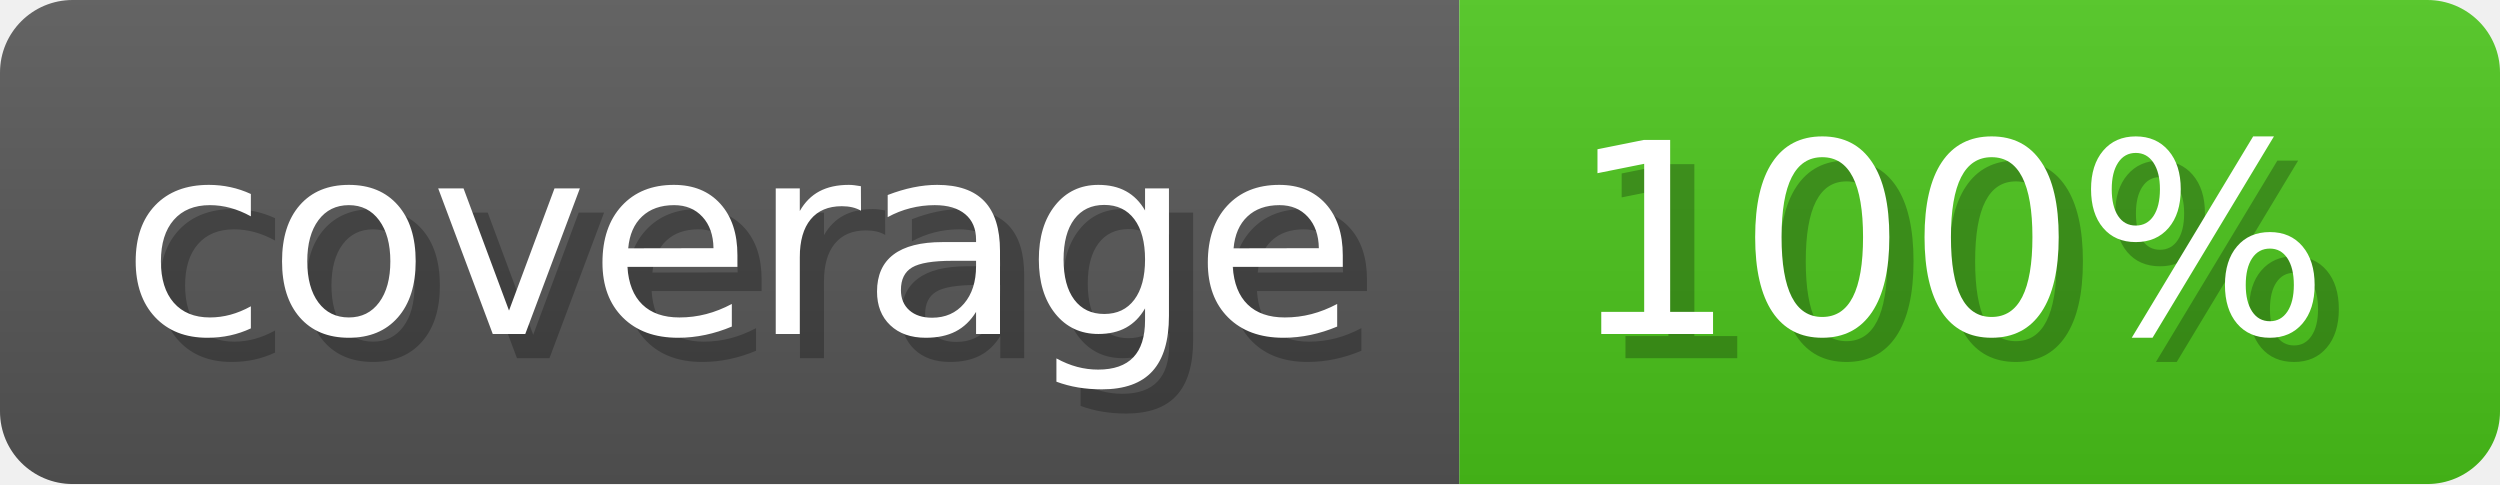
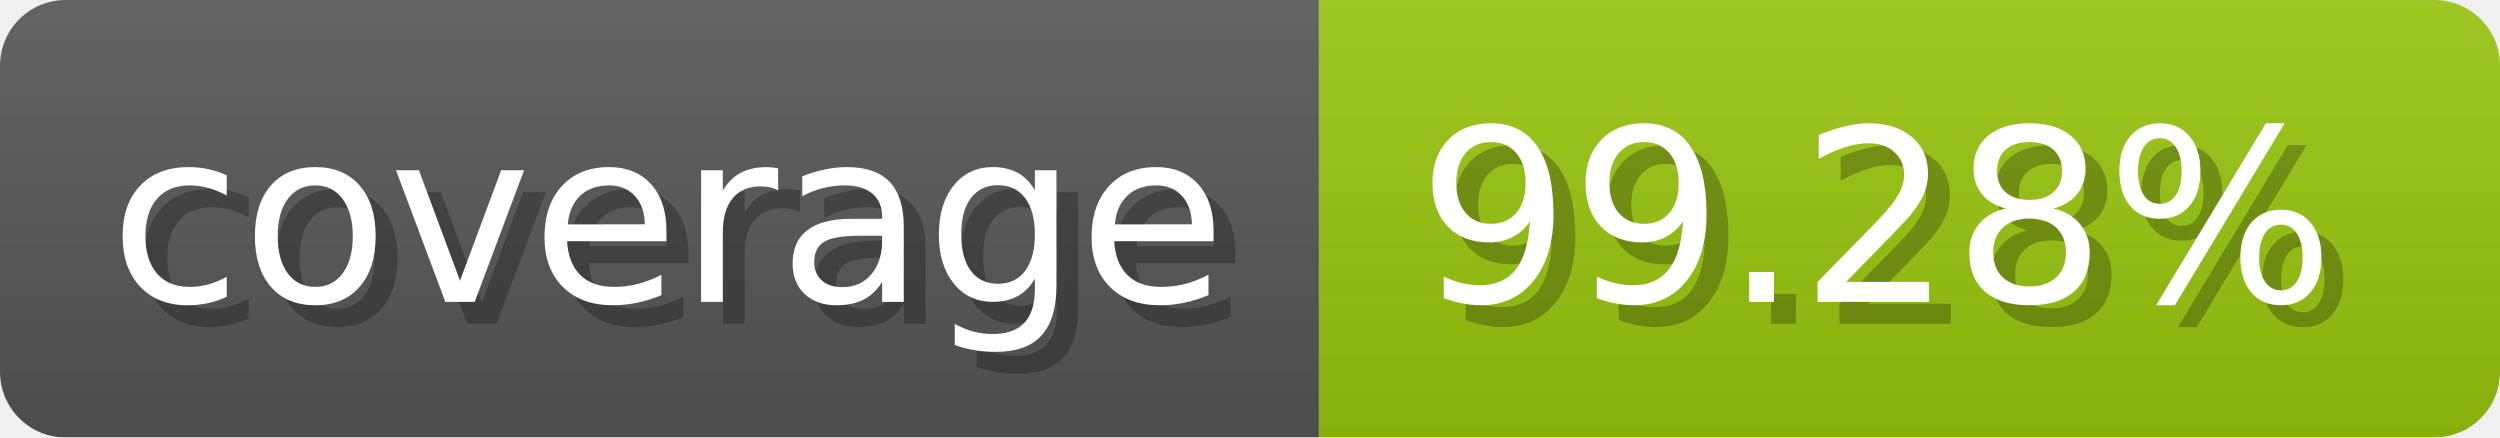
- <svg xmlns="http://www.w3.org/2000/svg" width="103.3" height="20" viewBox="0 0 1033 200" role="img" aria-label="coverage: 100%">
+ <svg xmlns="http://www.w3.org/2000/svg" width="114.3" height="20" viewBox="0 0 1143 200" role="img" aria-label="coverage: 99.28%">
  <linearGradient id="a" x2="0" y2="100%">
    <stop offset="0" stop-opacity=".1" stop-color="#EEE" />
    <stop offset="1" stop-opacity=".1" />
  </linearGradient>
  <mask id="m">
-     <rect width="1033" height="200" rx="30" fill="#FFF" />
+     <rect width="1143" height="200" rx="30" fill="#FFF" />
  </mask>
  <g mask="url(#m)">
    <rect width="603" height="200" fill="#555" />
-     <rect width="430" height="200" fill="#49c31a" x="603" />
-     <rect width="1033" height="200" fill="url(#a)" />
+     <rect width="540" height="200" fill="#97c40f" x="603" />
+     <rect width="1143" height="200" fill="url(#a)" />
  </g>
  <g aria-hidden="true" fill="#fff" text-anchor="start" font-family="Verdana,DejaVu Sans,sans-serif" font-size="110">
    <text x="60" y="148" textLength="503" fill="#000" opacity="0.25">coverage</text>
    <text x="50" y="138" textLength="503">coverage</text>
-     <text x="658" y="148" textLength="330" fill="#000" opacity="0.25">100%</text>
-     <text x="648" y="138" textLength="330">100%</text>
+     <text x="658" y="148" textLength="440" fill="#000" opacity="0.25">99.28%</text>
+     <text x="648" y="138" textLength="440">99.28%</text>
  </g>
</svg>
